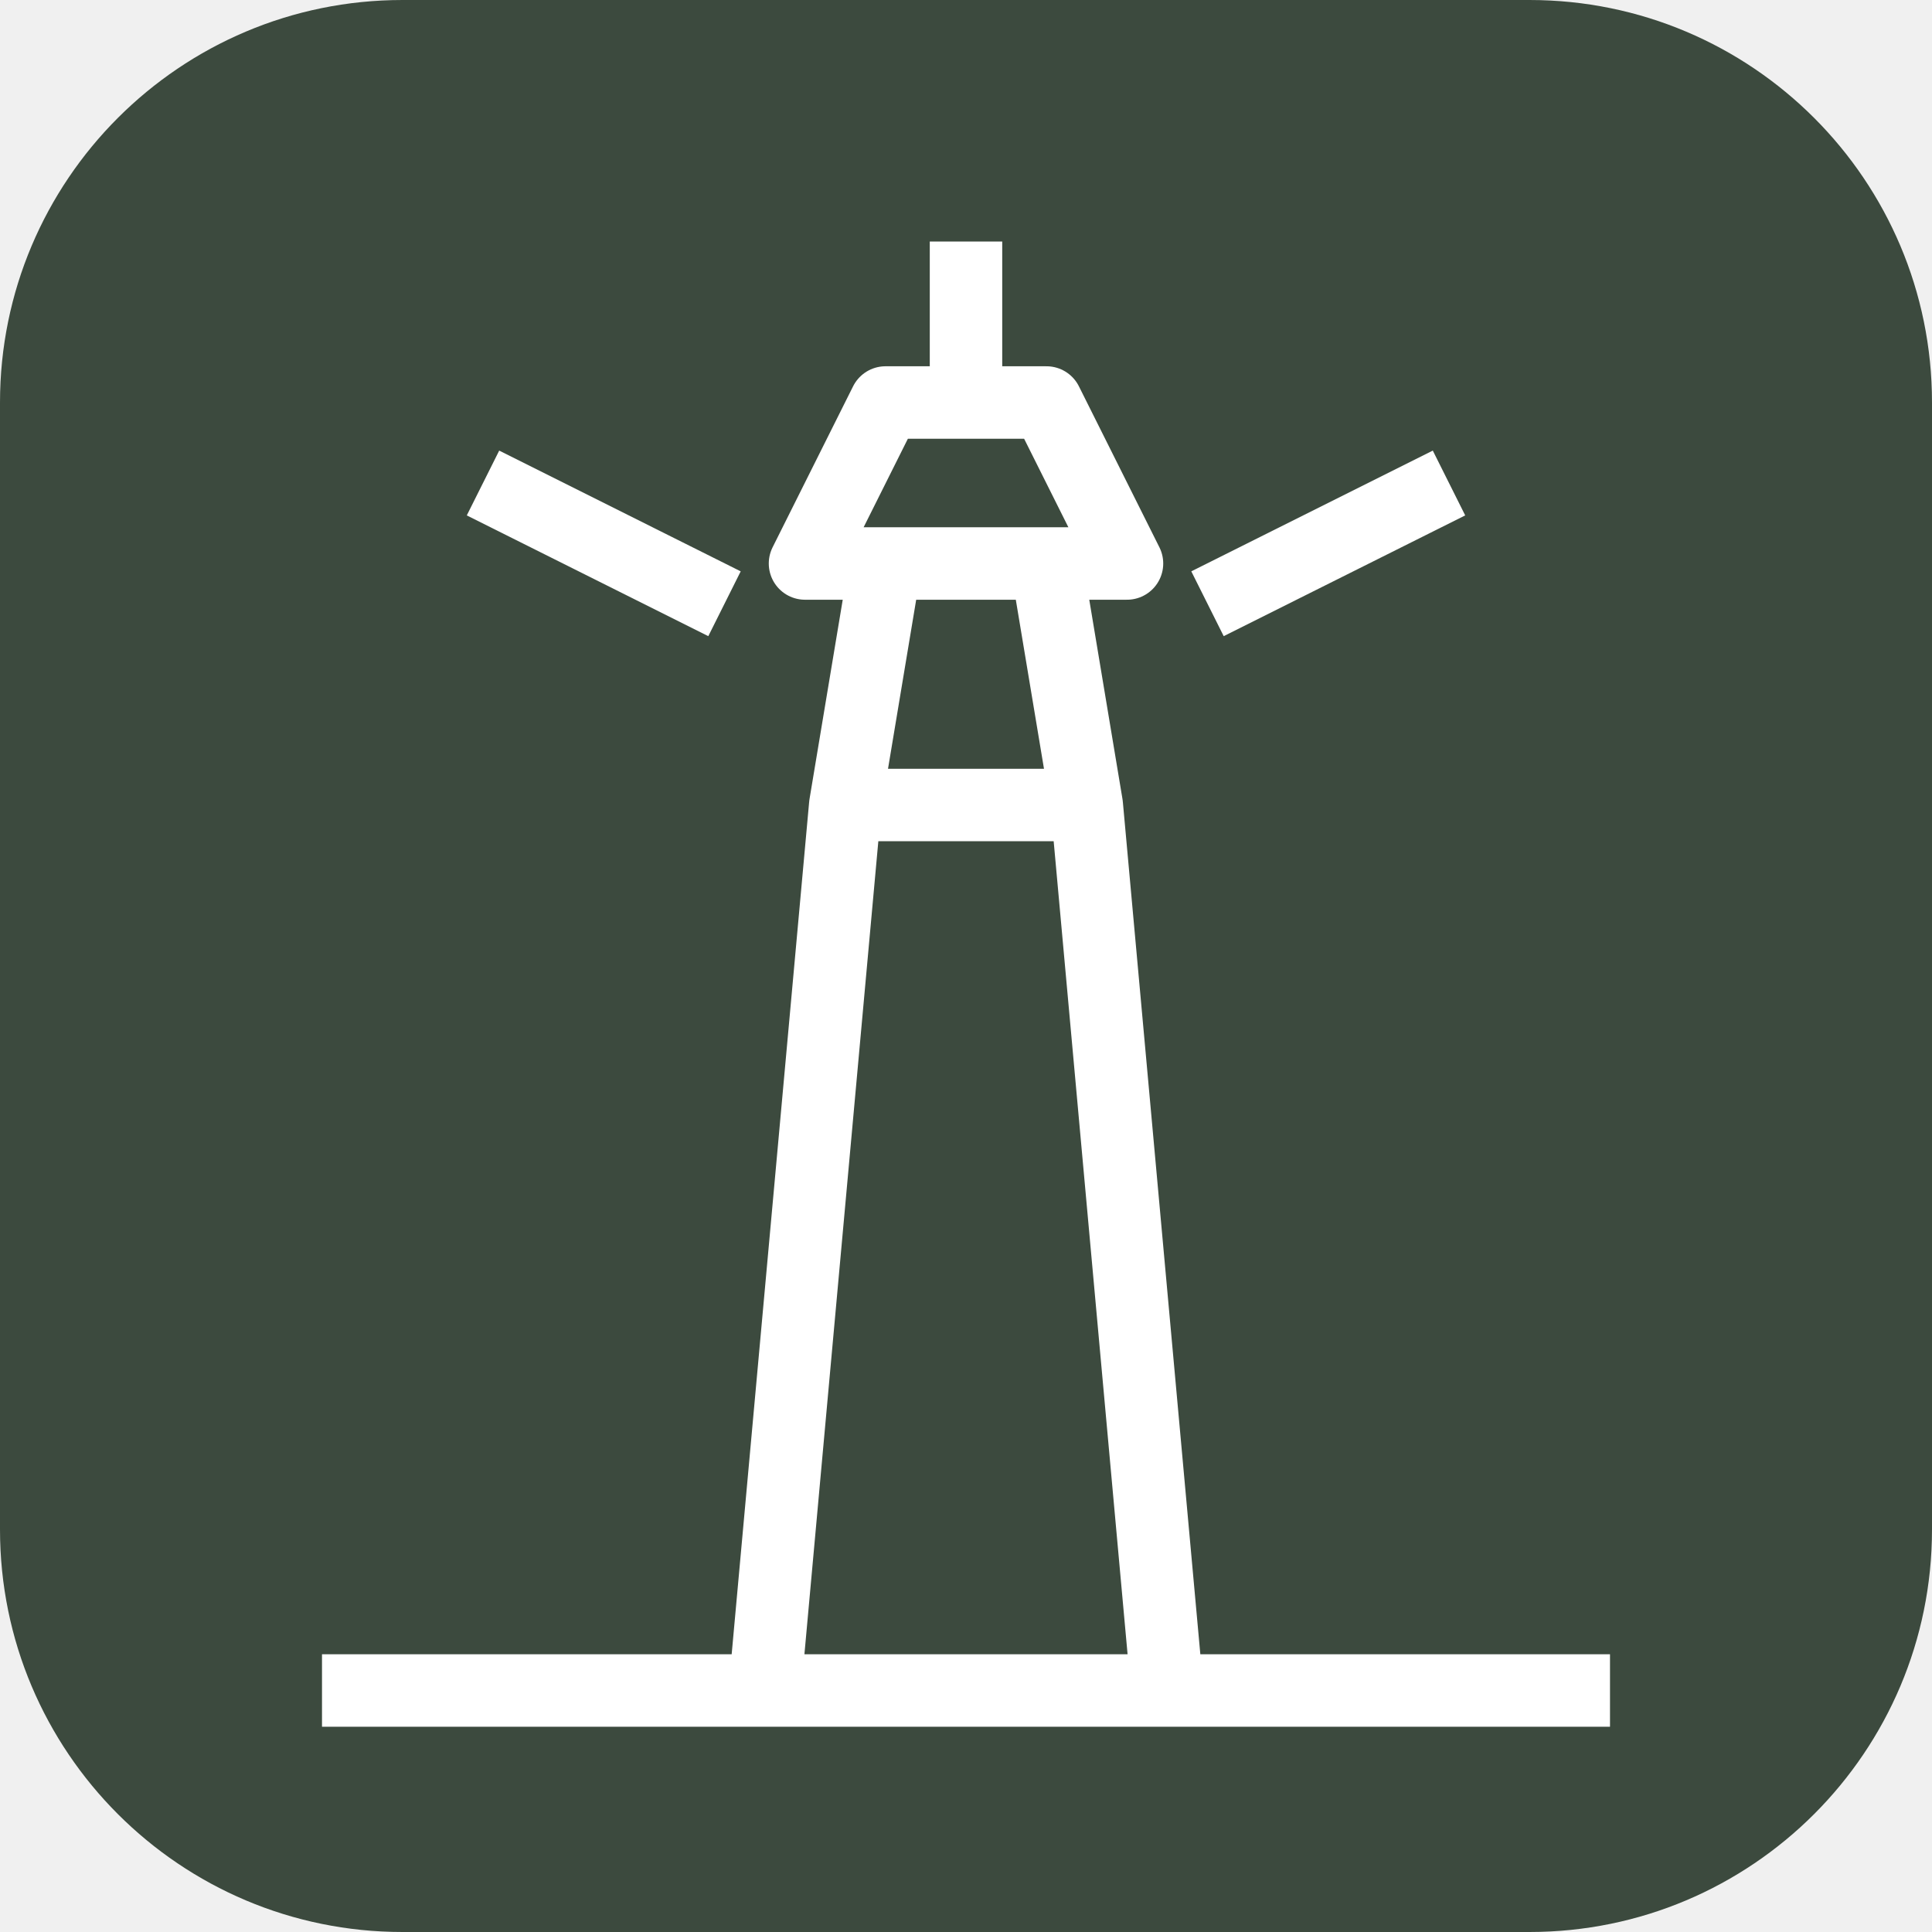
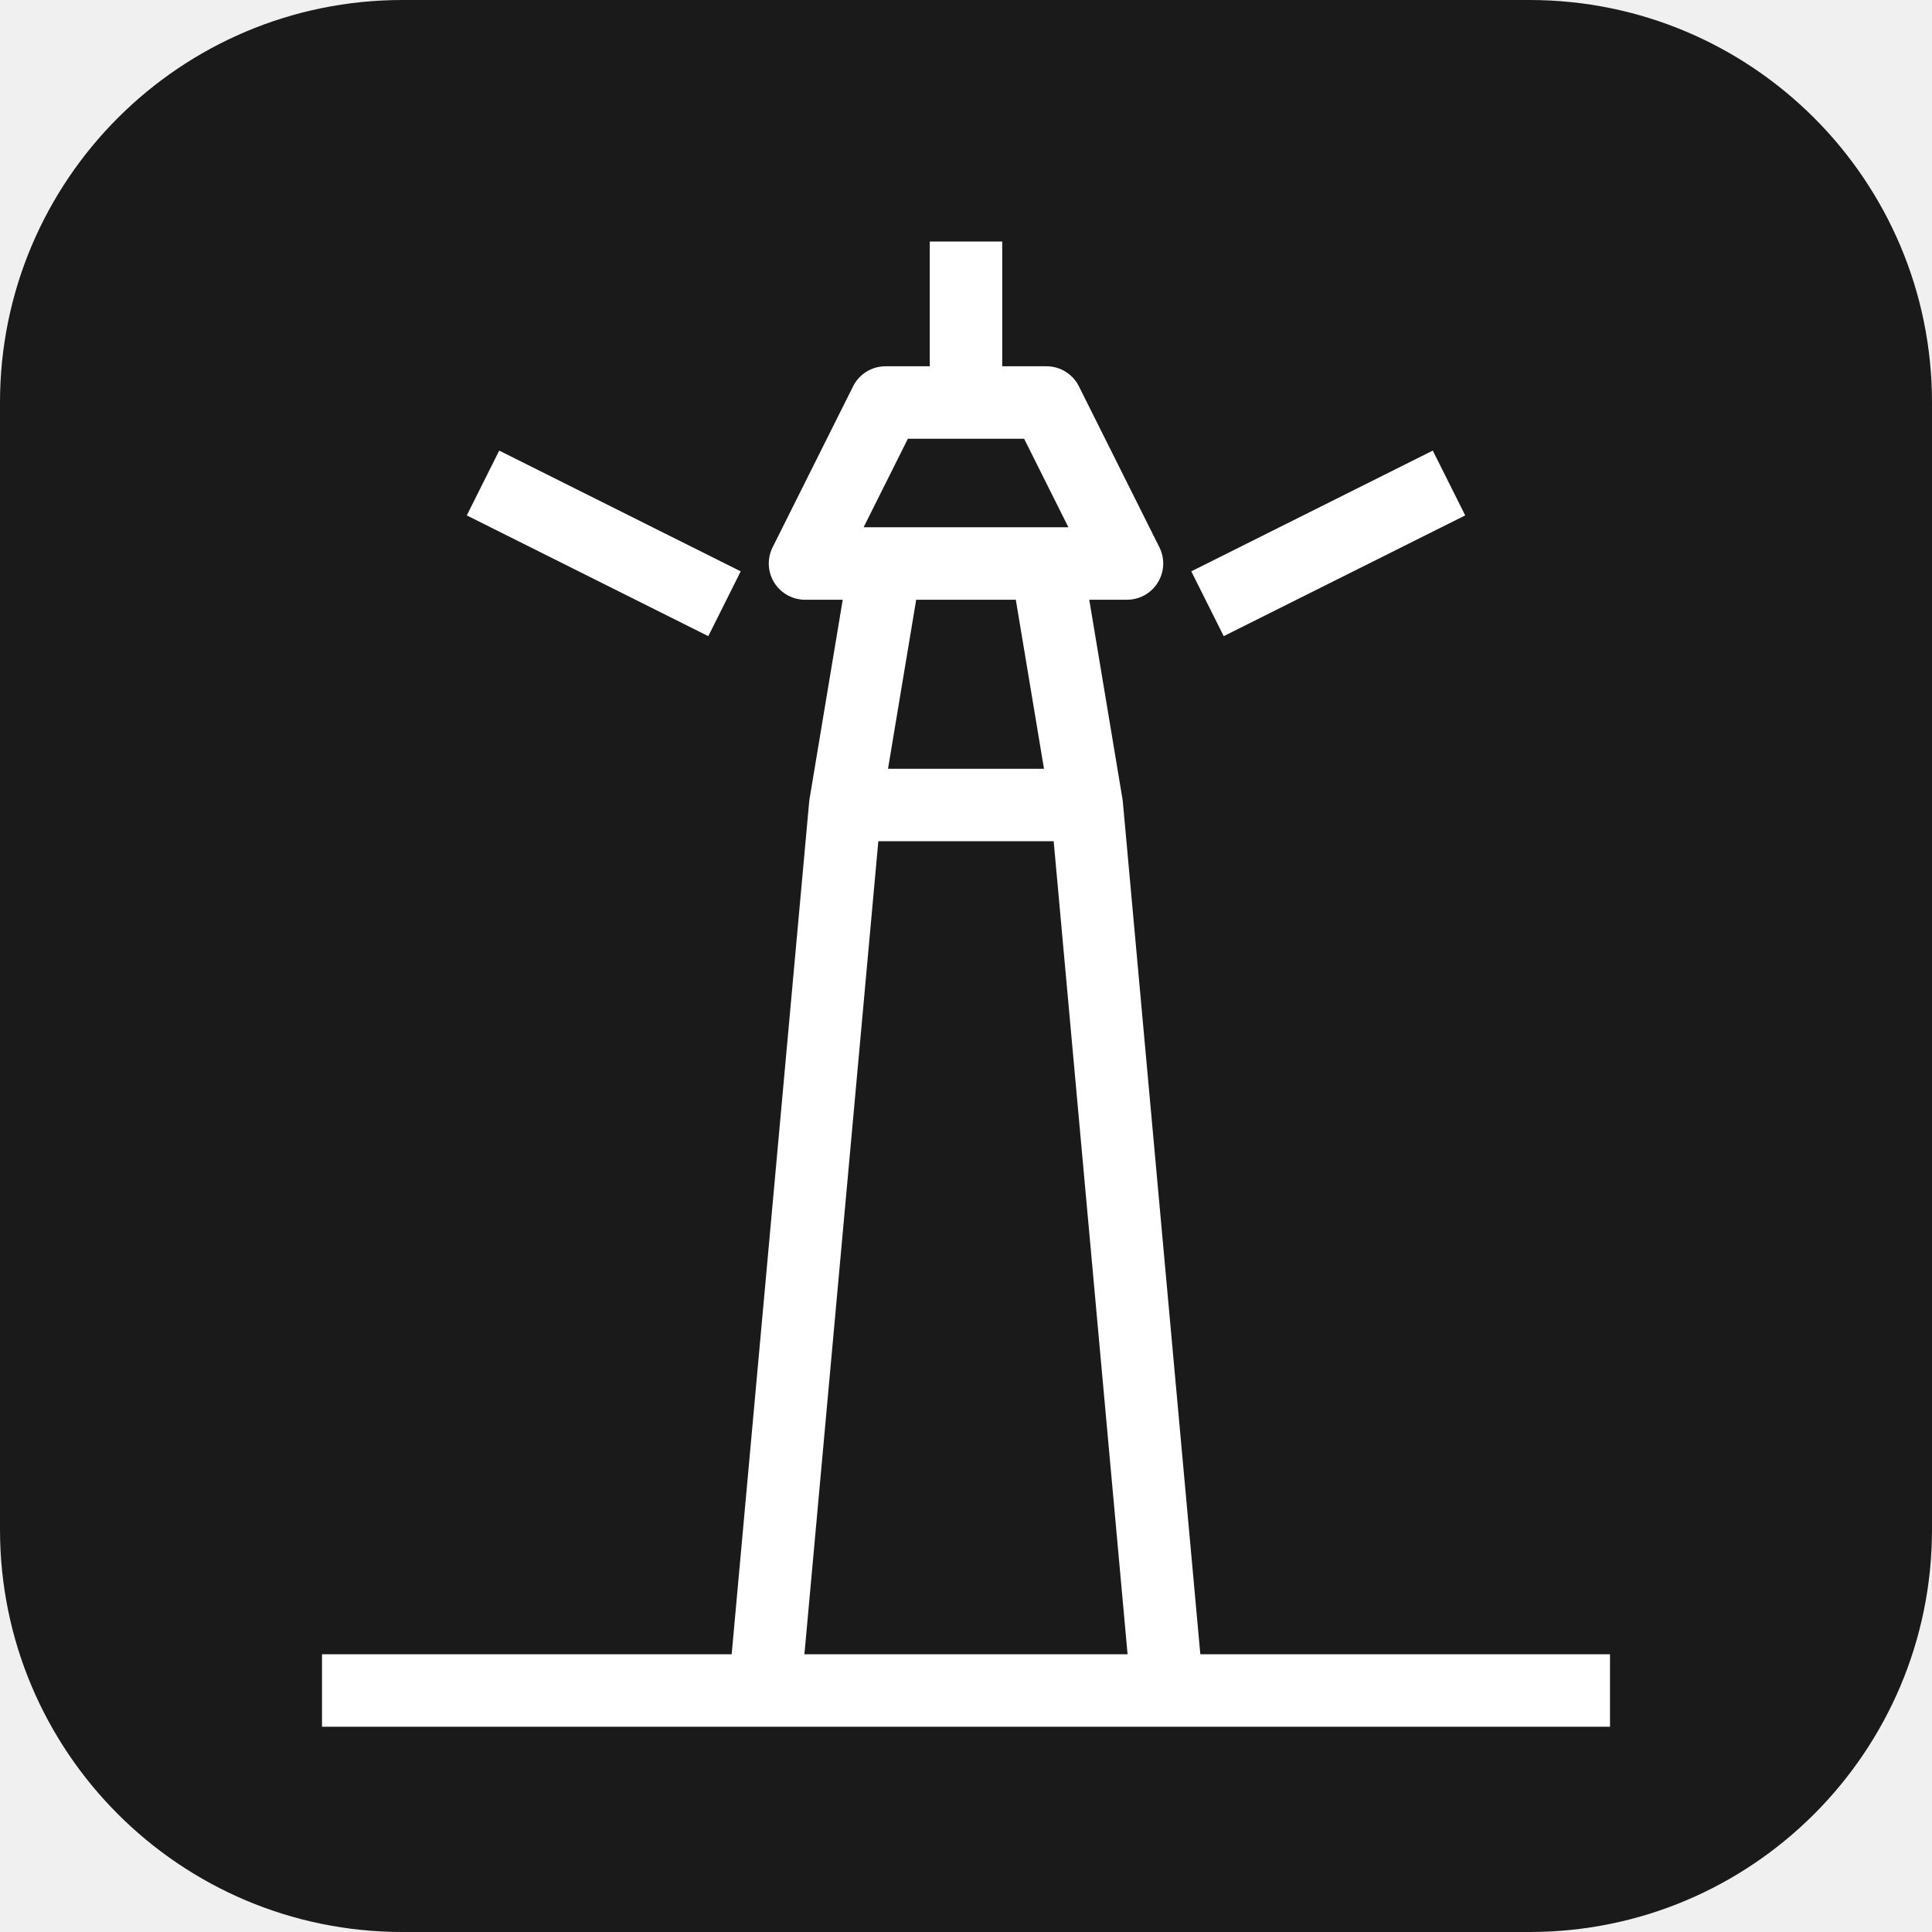
<svg xmlns="http://www.w3.org/2000/svg" viewBox="0 0 48 48">
-   <rect width="48" height="48" rx="10" fill="#3c4a3e" />
+   <rect width="48" height="48" rx="10" fill="#1a1a1a" />
  <path d="M19 42h10l-2-22h-6zM21 20l1-6h4l1 6M20 14h8l-2-4h-4zM24 6v4M12 12l6 3M36 12l-6 3M8 42h32" fill="none" stroke="#fff" stroke-width="1.8" stroke-linejoin="round" />
</svg>
